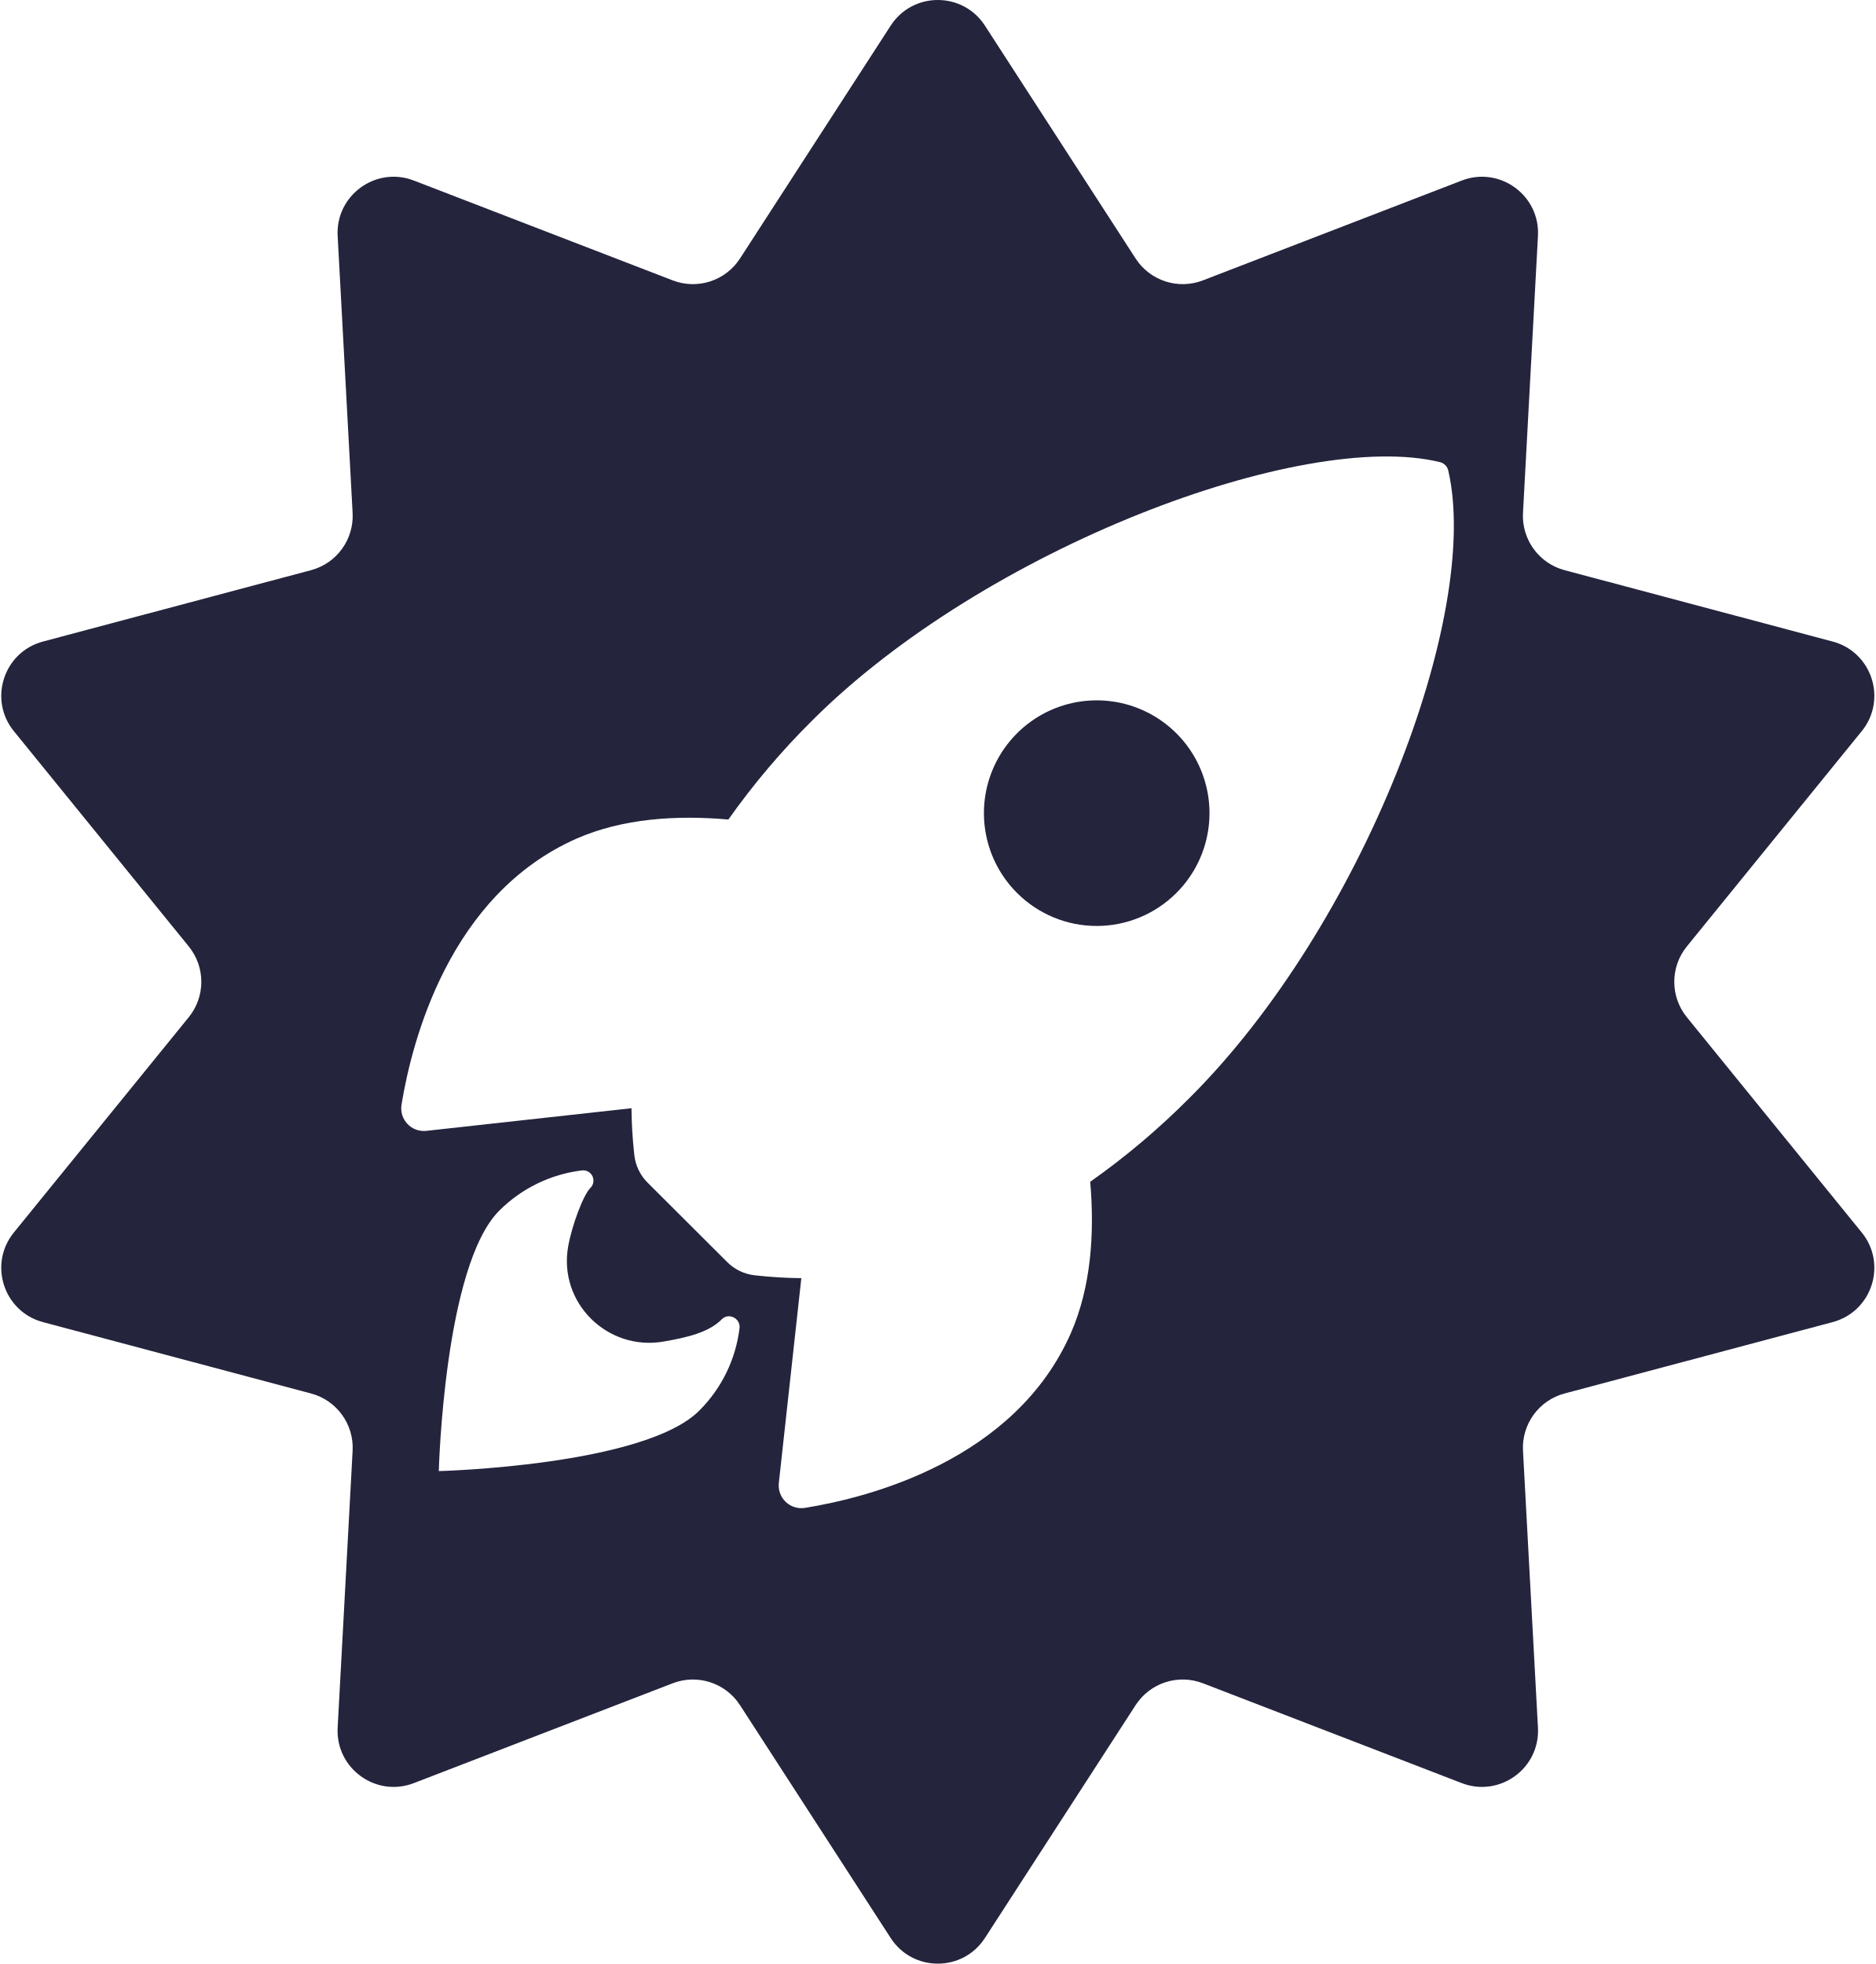
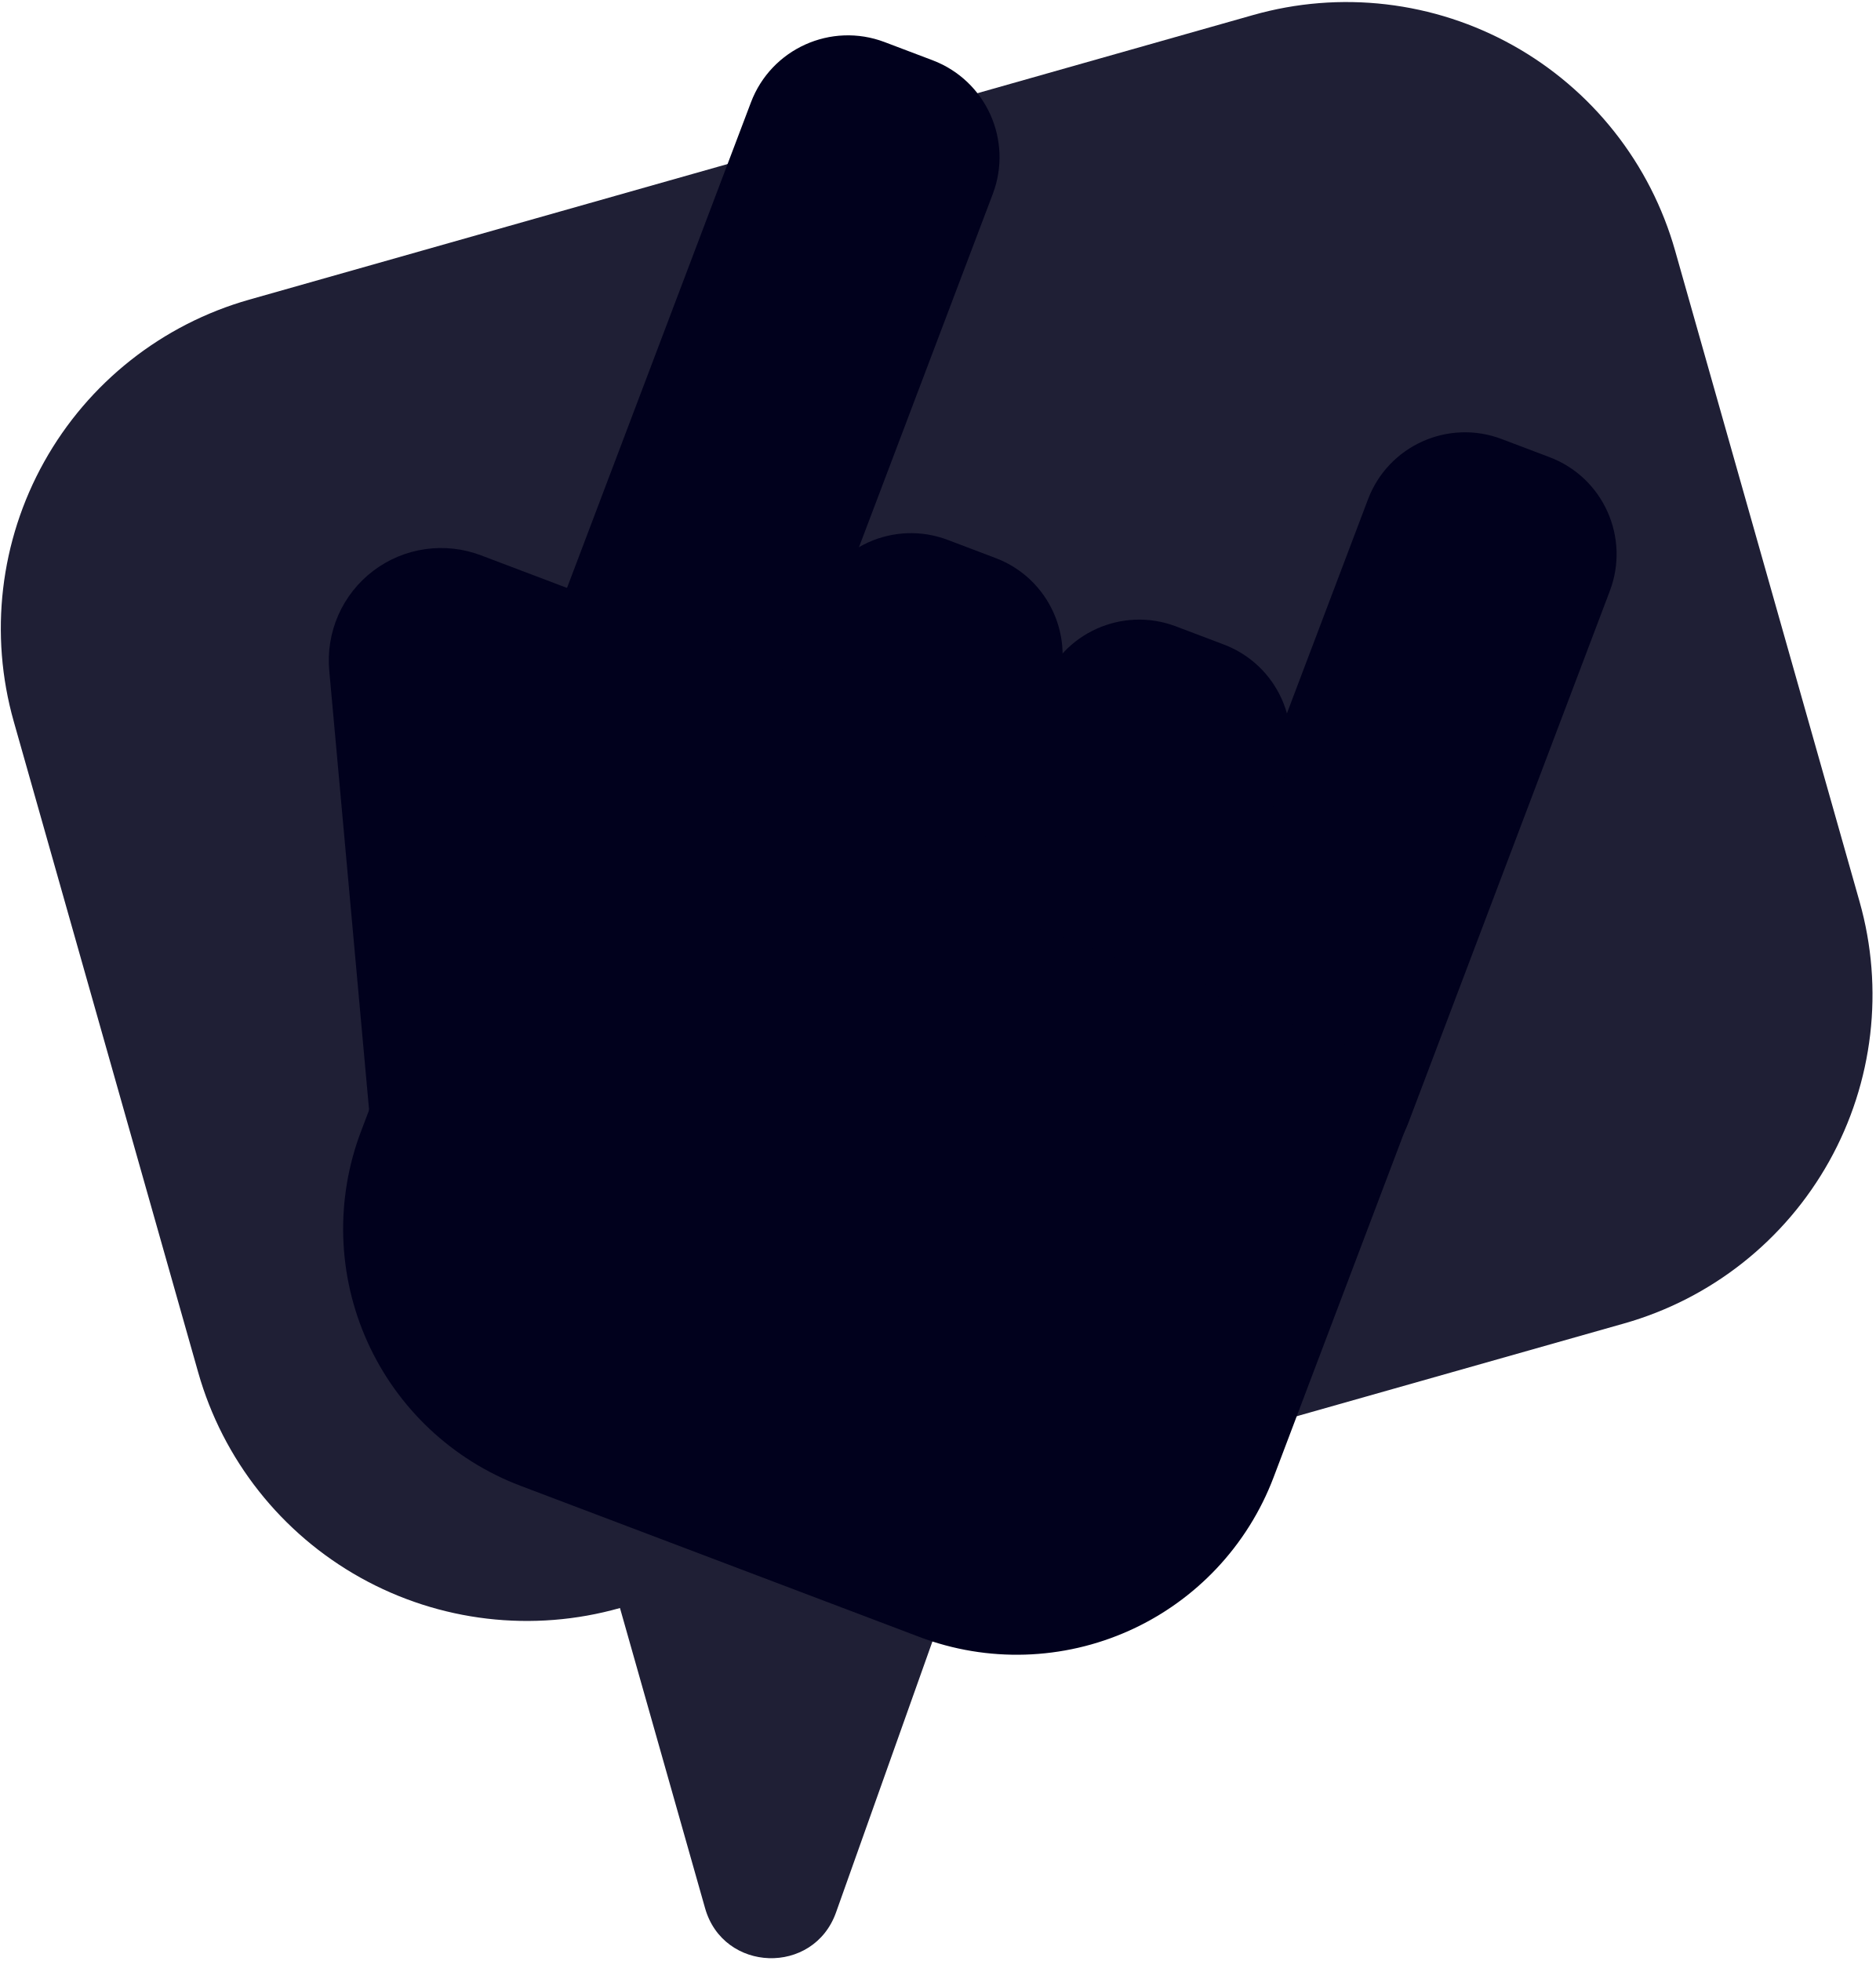
- <svg xmlns="http://www.w3.org/2000/svg" width="1337" height="1400" viewBox="0 0 1337 1400" fill="none">
-   <path fill-rule="evenodd" clip-rule="evenodd" d="M702.081 18.268C686.319 -6.089 650.681 -6.089 634.918 18.268L527.491 184.273C517.204 200.169 497.181 206.675 479.515 199.861L295.029 128.705C267.96 118.264 239.128 139.212 240.693 168.182L251.357 365.627C252.378 384.534 240.003 401.566 221.706 406.438L30.63 457.309C2.594 464.773 -8.419 498.667 9.875 521.185L134.558 674.653C146.497 689.349 146.497 710.402 134.558 725.098L9.875 878.566C-8.419 901.084 2.594 934.977 30.63 942.442L221.706 993.313C240.003 998.184 252.378 1015.22 251.357 1034.12L240.693 1231.57C239.128 1260.54 267.96 1281.49 295.029 1271.05L479.515 1199.89C497.18 1193.08 517.204 1199.58 527.491 1215.48L634.918 1381.48C650.681 1405.84 686.319 1405.84 702.081 1381.48L809.509 1215.48C819.796 1199.58 839.819 1193.08 857.485 1199.89L1041.97 1271.05C1069.04 1281.49 1097.87 1260.54 1096.31 1231.57L1085.64 1034.12C1084.62 1015.22 1097 998.184 1115.29 993.313L1306.37 942.442C1334.41 934.977 1345.42 901.084 1327.12 878.566L1202.44 725.098C1190.5 710.402 1190.5 689.349 1202.44 674.653L1327.12 521.185C1345.42 498.667 1334.41 464.773 1306.37 457.309L1115.29 406.438C1097 401.567 1084.62 384.534 1085.64 365.627L1096.31 168.182C1097.87 139.212 1069.04 118.264 1041.97 128.705L857.485 199.861C839.819 206.675 819.796 200.169 809.509 184.273L702.081 18.268ZM1032.41 335.555C1032.1 334.074 1031.38 332.711 1030.33 331.625C1029.28 330.539 1027.94 329.776 1026.46 329.425C928.364 305.44 701.695 390.912 578.889 513.668C556.986 535.394 537.018 558.988 519.211 584.182C481.341 580.832 443.471 583.629 411.195 597.699C320.129 637.78 293.615 742.363 286.228 787.351C285.81 789.814 285.968 792.34 286.69 794.731C287.413 797.122 288.68 799.312 290.393 801.131C292.106 802.949 294.217 804.345 296.56 805.209C298.904 806.073 301.416 806.382 303.899 806.111L450.137 789.981C450.242 801.006 450.907 812.019 452.13 822.977C452.866 830.587 456.244 837.698 461.678 843.076L518.307 899.572C523.69 904.998 530.799 908.375 538.406 909.119C549.303 910.338 560.254 911.003 571.218 911.112L555.172 1057.17C554.905 1059.65 555.216 1062.16 556.081 1064.5C556.946 1066.84 558.342 1068.95 560.16 1070.66C561.977 1072.38 564.166 1073.64 566.556 1074.37C568.945 1075.09 571.47 1075.25 573.931 1074.84C618.836 1067.63 723.603 1041.12 763.45 950.054C777.519 917.778 780.4 880.092 777.151 842.406C802.406 824.599 826.062 804.625 847.85 782.712C971.041 660.14 1056.03 438.53 1032.41 335.555ZM724.943 636.49C713.694 625.249 706.032 610.923 702.926 595.327C699.819 579.73 701.408 563.562 707.492 548.868C713.575 534.175 723.88 521.615 737.102 512.779C750.324 503.942 765.87 499.226 781.774 499.226C797.677 499.226 813.223 503.942 826.445 512.779C839.668 521.615 849.972 534.175 856.056 548.868C862.139 563.562 863.728 579.73 860.622 595.327C857.515 610.923 849.853 625.249 838.604 636.49C831.145 643.96 822.286 649.886 812.535 653.93C802.783 657.973 792.33 660.054 781.774 660.054C771.217 660.054 760.764 657.973 751.013 653.93C741.261 649.886 732.403 643.96 724.943 636.49ZM514.456 940.49C505.278 949.686 490.555 953.27 472.834 956.335C433.021 963.119 397.864 928.716 405.016 888.467C407.747 873.208 415.82 851.82 420.844 846.795C421.943 845.718 422.674 844.322 422.934 842.806C423.194 841.29 422.969 839.73 422.293 838.349C421.616 836.967 420.521 835.834 419.164 835.11C417.806 834.386 416.255 834.109 414.731 834.317C392.467 837.041 371.754 847.135 355.891 862.991C316.513 902.402 312.795 1048.64 312.795 1048.64C312.795 1048.64 459.117 1044.92 498.494 1005.51C514.4 989.66 524.507 968.916 527.186 946.621C527.806 939.619 519.28 935.449 514.456 940.49Z" fill="#24243D" />
+ <svg xmlns="http://www.w3.org/2000/svg" width="551" height="576" viewBox="0 0 551 576" fill="none">
+   <path d="M368.16 4.41L73.23 88.01C47.625 95.268 25.951 112.4 12.976 135.637C0 158.874 -3.214 186.313 4.04 211.92L58.23 403.13C65.486 428.735 82.616 450.409 105.851 463.384C129.087 476.36 156.525 479.574 182.13 472.32L207.13 560.48C212.49 579.42 239 580.29 245.6 561.74L288.1 442.29L477.1 388.74C502.705 381.484 524.379 364.354 537.354 341.119C550.33 317.883 553.544 290.445 546.29 264.84L492.1 73.62C488.511 60.935 482.457 49.081 474.285 38.737C466.112 28.393 455.982 19.76 444.472 13.333C432.961 6.905 420.298 2.809 407.204 1.278C394.11 -0.253 380.843 0.811 368.16 4.41Z" fill="#1F1F35" />
+   <path d="M273.97 17.702L259.877 12.363C244.151 6.405 226.572 14.323 220.614 30.049L145.565 228.139C139.607 243.865 147.525 261.444 163.251 267.402L177.344 272.741C193.07 278.7 210.649 270.781 216.607 255.055L291.656 56.965C297.615 41.239 289.696 23.66 273.97 17.702Z" fill="#01011D" />
+   <path d="M455.245 134.298L441.153 128.959C425.426 123 407.848 130.919 401.89 146.645L342.719 302.822C336.761 318.549 344.68 336.127 360.406 342.085L374.499 347.424C390.225 353.382 407.803 345.464 413.762 329.738L472.932 173.561C478.89 157.835 470.971 140.256 455.245 134.298Z" fill="#01011D" />
+   <path d="M292.502 163.922L278.409 158.583C262.683 152.625 245.105 160.544 239.146 176.27L210.219 252.623C204.26 268.35 212.179 285.929 227.905 291.887L241.998 297.226C257.724 303.184 275.303 295.265 281.261 279.539L310.189 203.185C316.147 187.459 308.228 169.88 292.502 163.922Z" fill="#01011D" />
+   <path d="M359.544 189.32L345.451 183.981C329.725 178.022 312.147 185.941 306.188 201.667L277.261 278.021C271.302 293.747 279.221 311.326 294.947 317.284L309.04 322.623C324.766 328.581 342.345 320.663 348.303 304.937L377.231 228.583C383.189 212.856 375.27 195.278 359.544 189.32Z" fill="#01011D" />
+   <path d="M150.813 214.265L418.888 315.829L374.142 433.937C366.559 453.951 351.336 470.134 331.821 478.924C312.307 487.715 290.099 488.394 270.085 480.811L152.912 436.418C132.898 428.835 116.715 413.612 107.924 394.098C99.134 374.583 98.455 352.376 106.038 332.361L150.785 214.254L150.813 214.265Z" fill="#01011D" />
+   <path d="M108.97 332.02L96.73 197.02C96.212 191.438 97.124 185.816 99.38 180.685C101.636 175.553 105.162 171.081 109.626 167.69C114.09 164.299 119.344 162.1 124.893 161.303C130.442 160.505 136.102 161.134 141.34 163.13L242.83 201.58L108.97 332.02Z" fill="#01011D" />
</svg>
